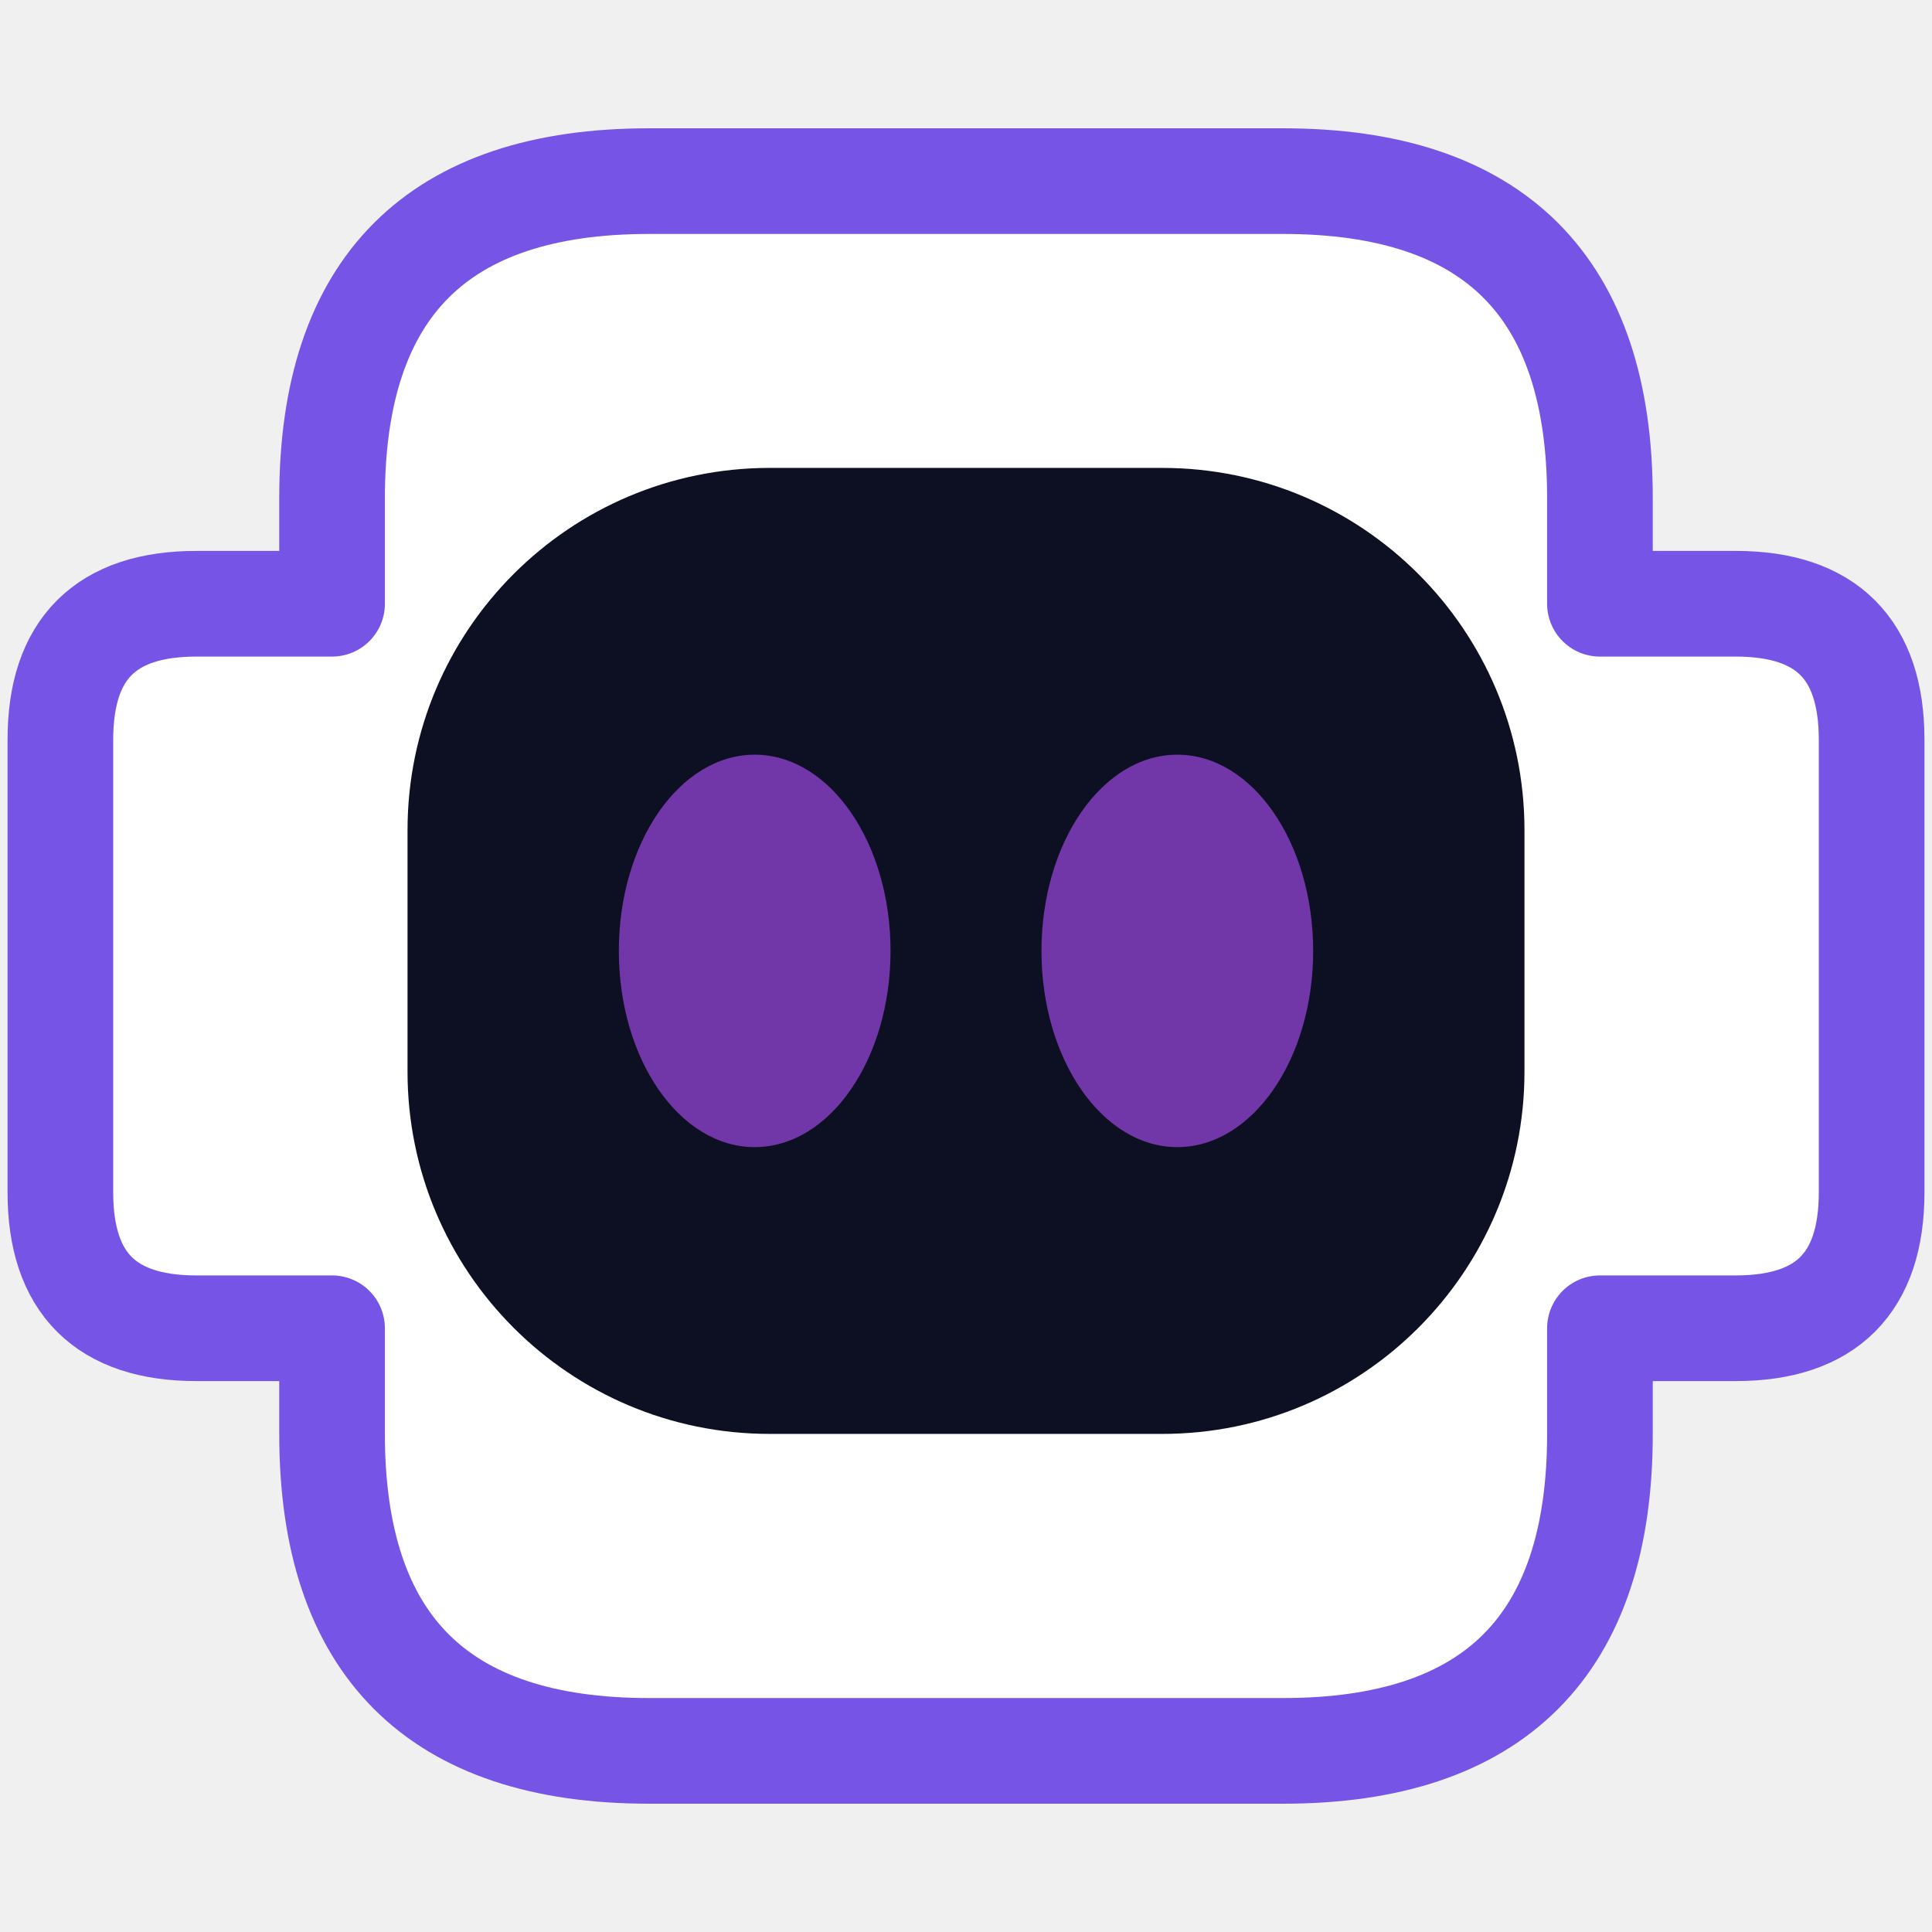
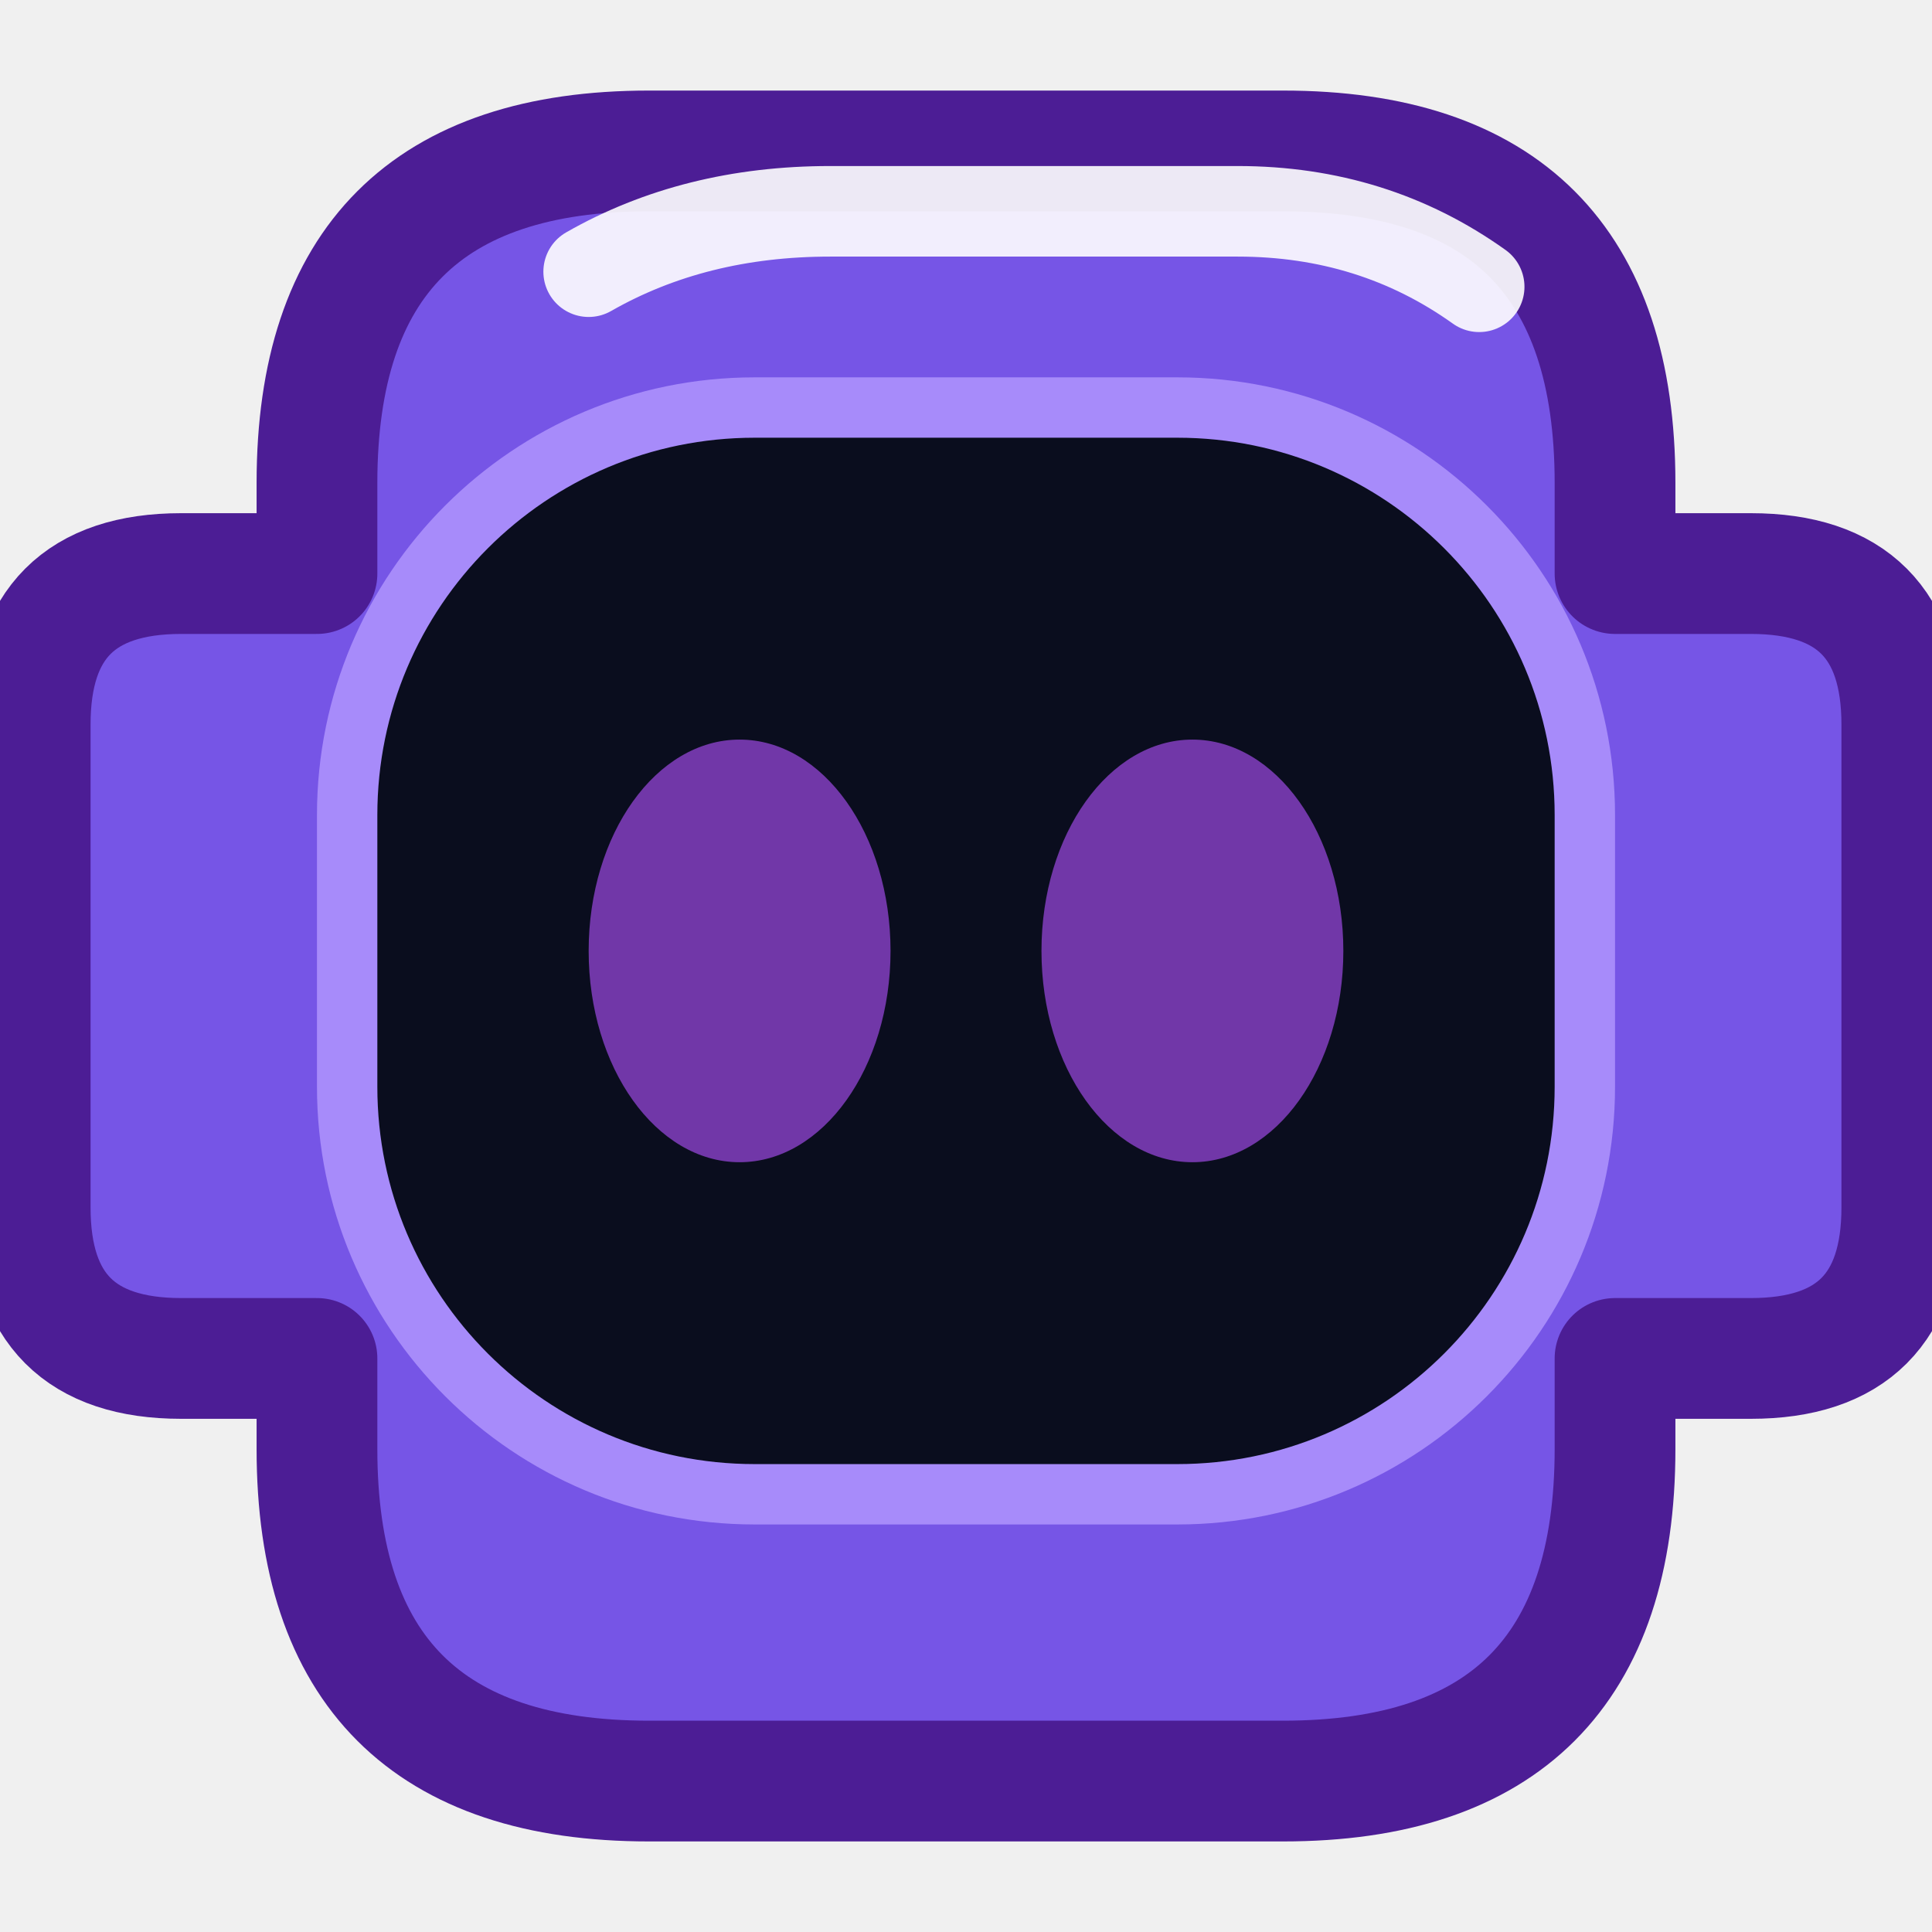
<svg xmlns="http://www.w3.org/2000/svg" viewBox="0 0 128 128">
-   <path d="M22 33Q22 12 43 12h42q21 0 21 21v7h9q9 0 9 9v30q0 9-9 9h-9v7q0 21-21 21H43q-21 0-21-21v-7h-9q-9 0-9-9V49q0-9 9-9h9z" fill="#fff" stroke="#7655E6" stroke-width="7" stroke-linejoin="round" />
-   <rect x="27" y="31" width="74" height="64" rx="24" fill="#0D1022" />
-   <ellipse cx="50" cy="63" rx="9" ry="13" fill="#7137A8" />
-   <ellipse cx="78" cy="63" rx="9" ry="13" fill="#7137A8" />
+   <path d="M21 32Q21 10 43 10h42q22 0 22 22v6h9q10 0 10 10v32q0 10-10 10h-9v6q0 22-22 22H43q-22 0-22-22v-6h-9Q2 90 2 80V48q0-10 10-10h9z" fill="#7655E6" stroke="#4C1D95" stroke-width="8" stroke-linejoin="round" />
+   <path d="M39 18q7-4 16-4h27q9 0 16 5" fill="none" stroke="#FFFFFF" stroke-width="6" stroke-linecap="round" opacity=".9" />
+   <rect x="23" y="27" width="82" height="72" rx="27" fill="#0A0D1E" stroke="#A78BFA" stroke-width="4" />
+   <ellipse cx="49" cy="63" rx="10" ry="14" fill="#7137A8" />
+   <ellipse cx="79" cy="63" rx="10" ry="14" fill="#7137A8" />
</svg>
